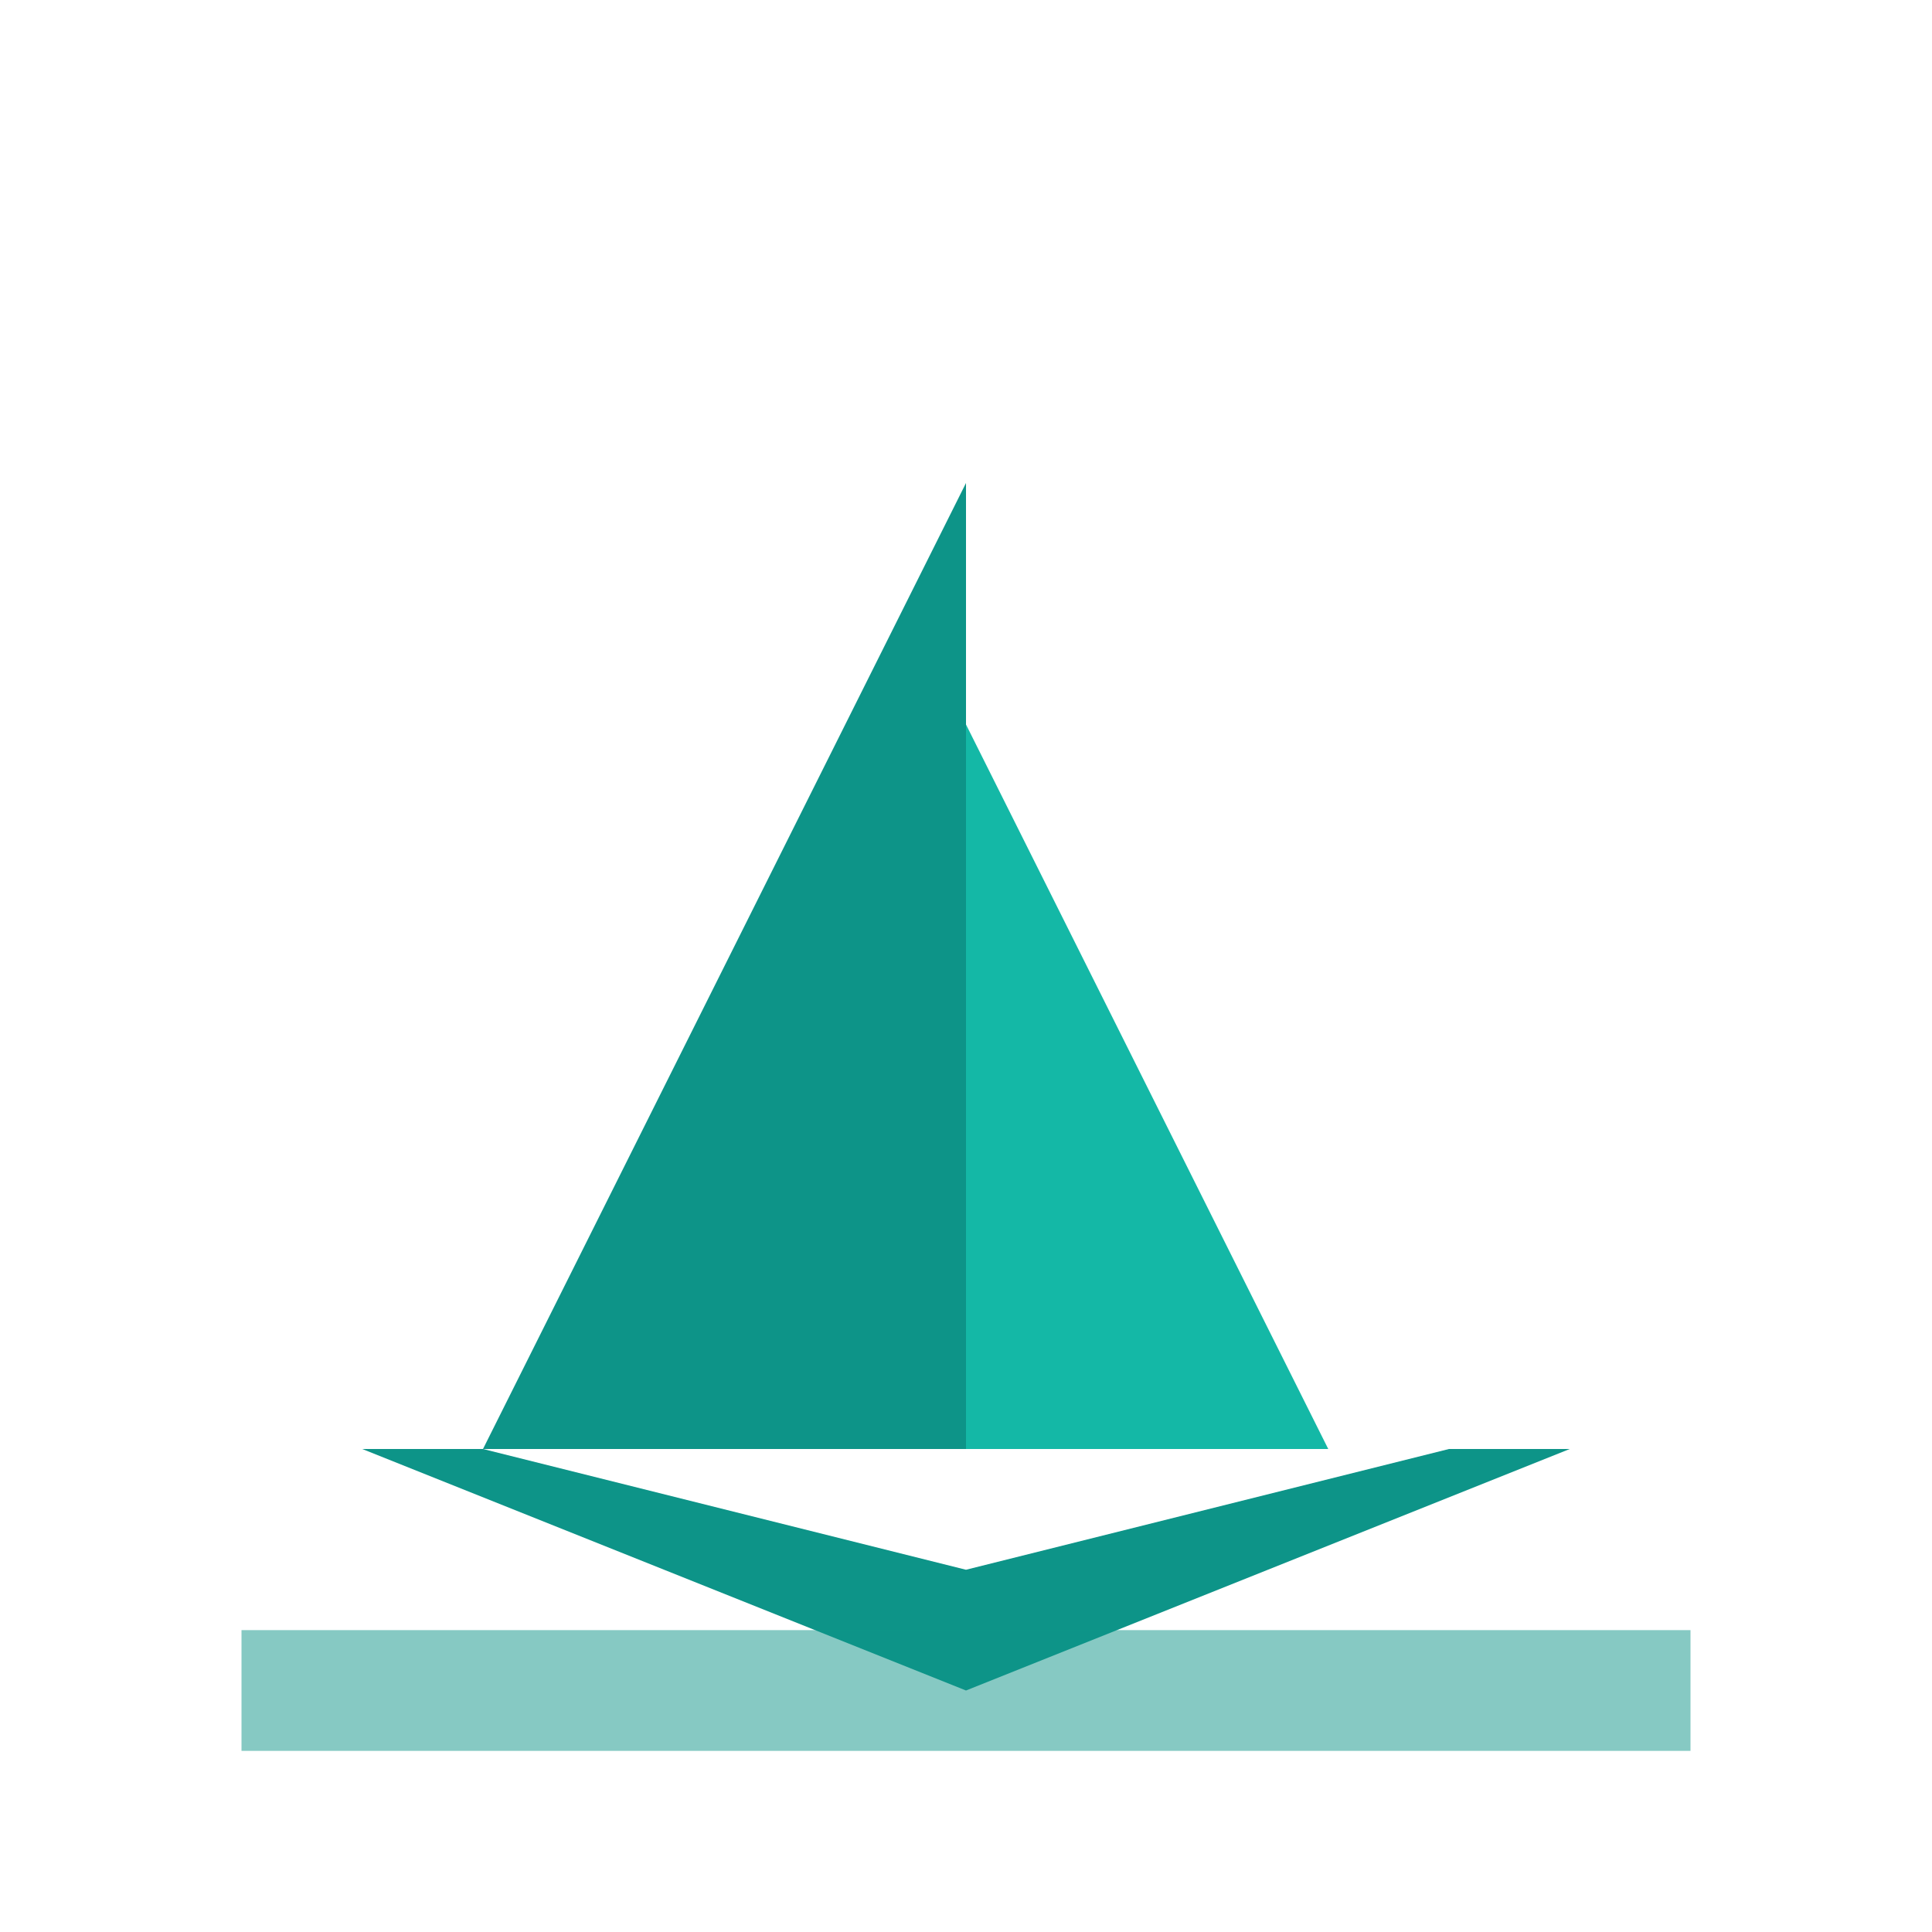
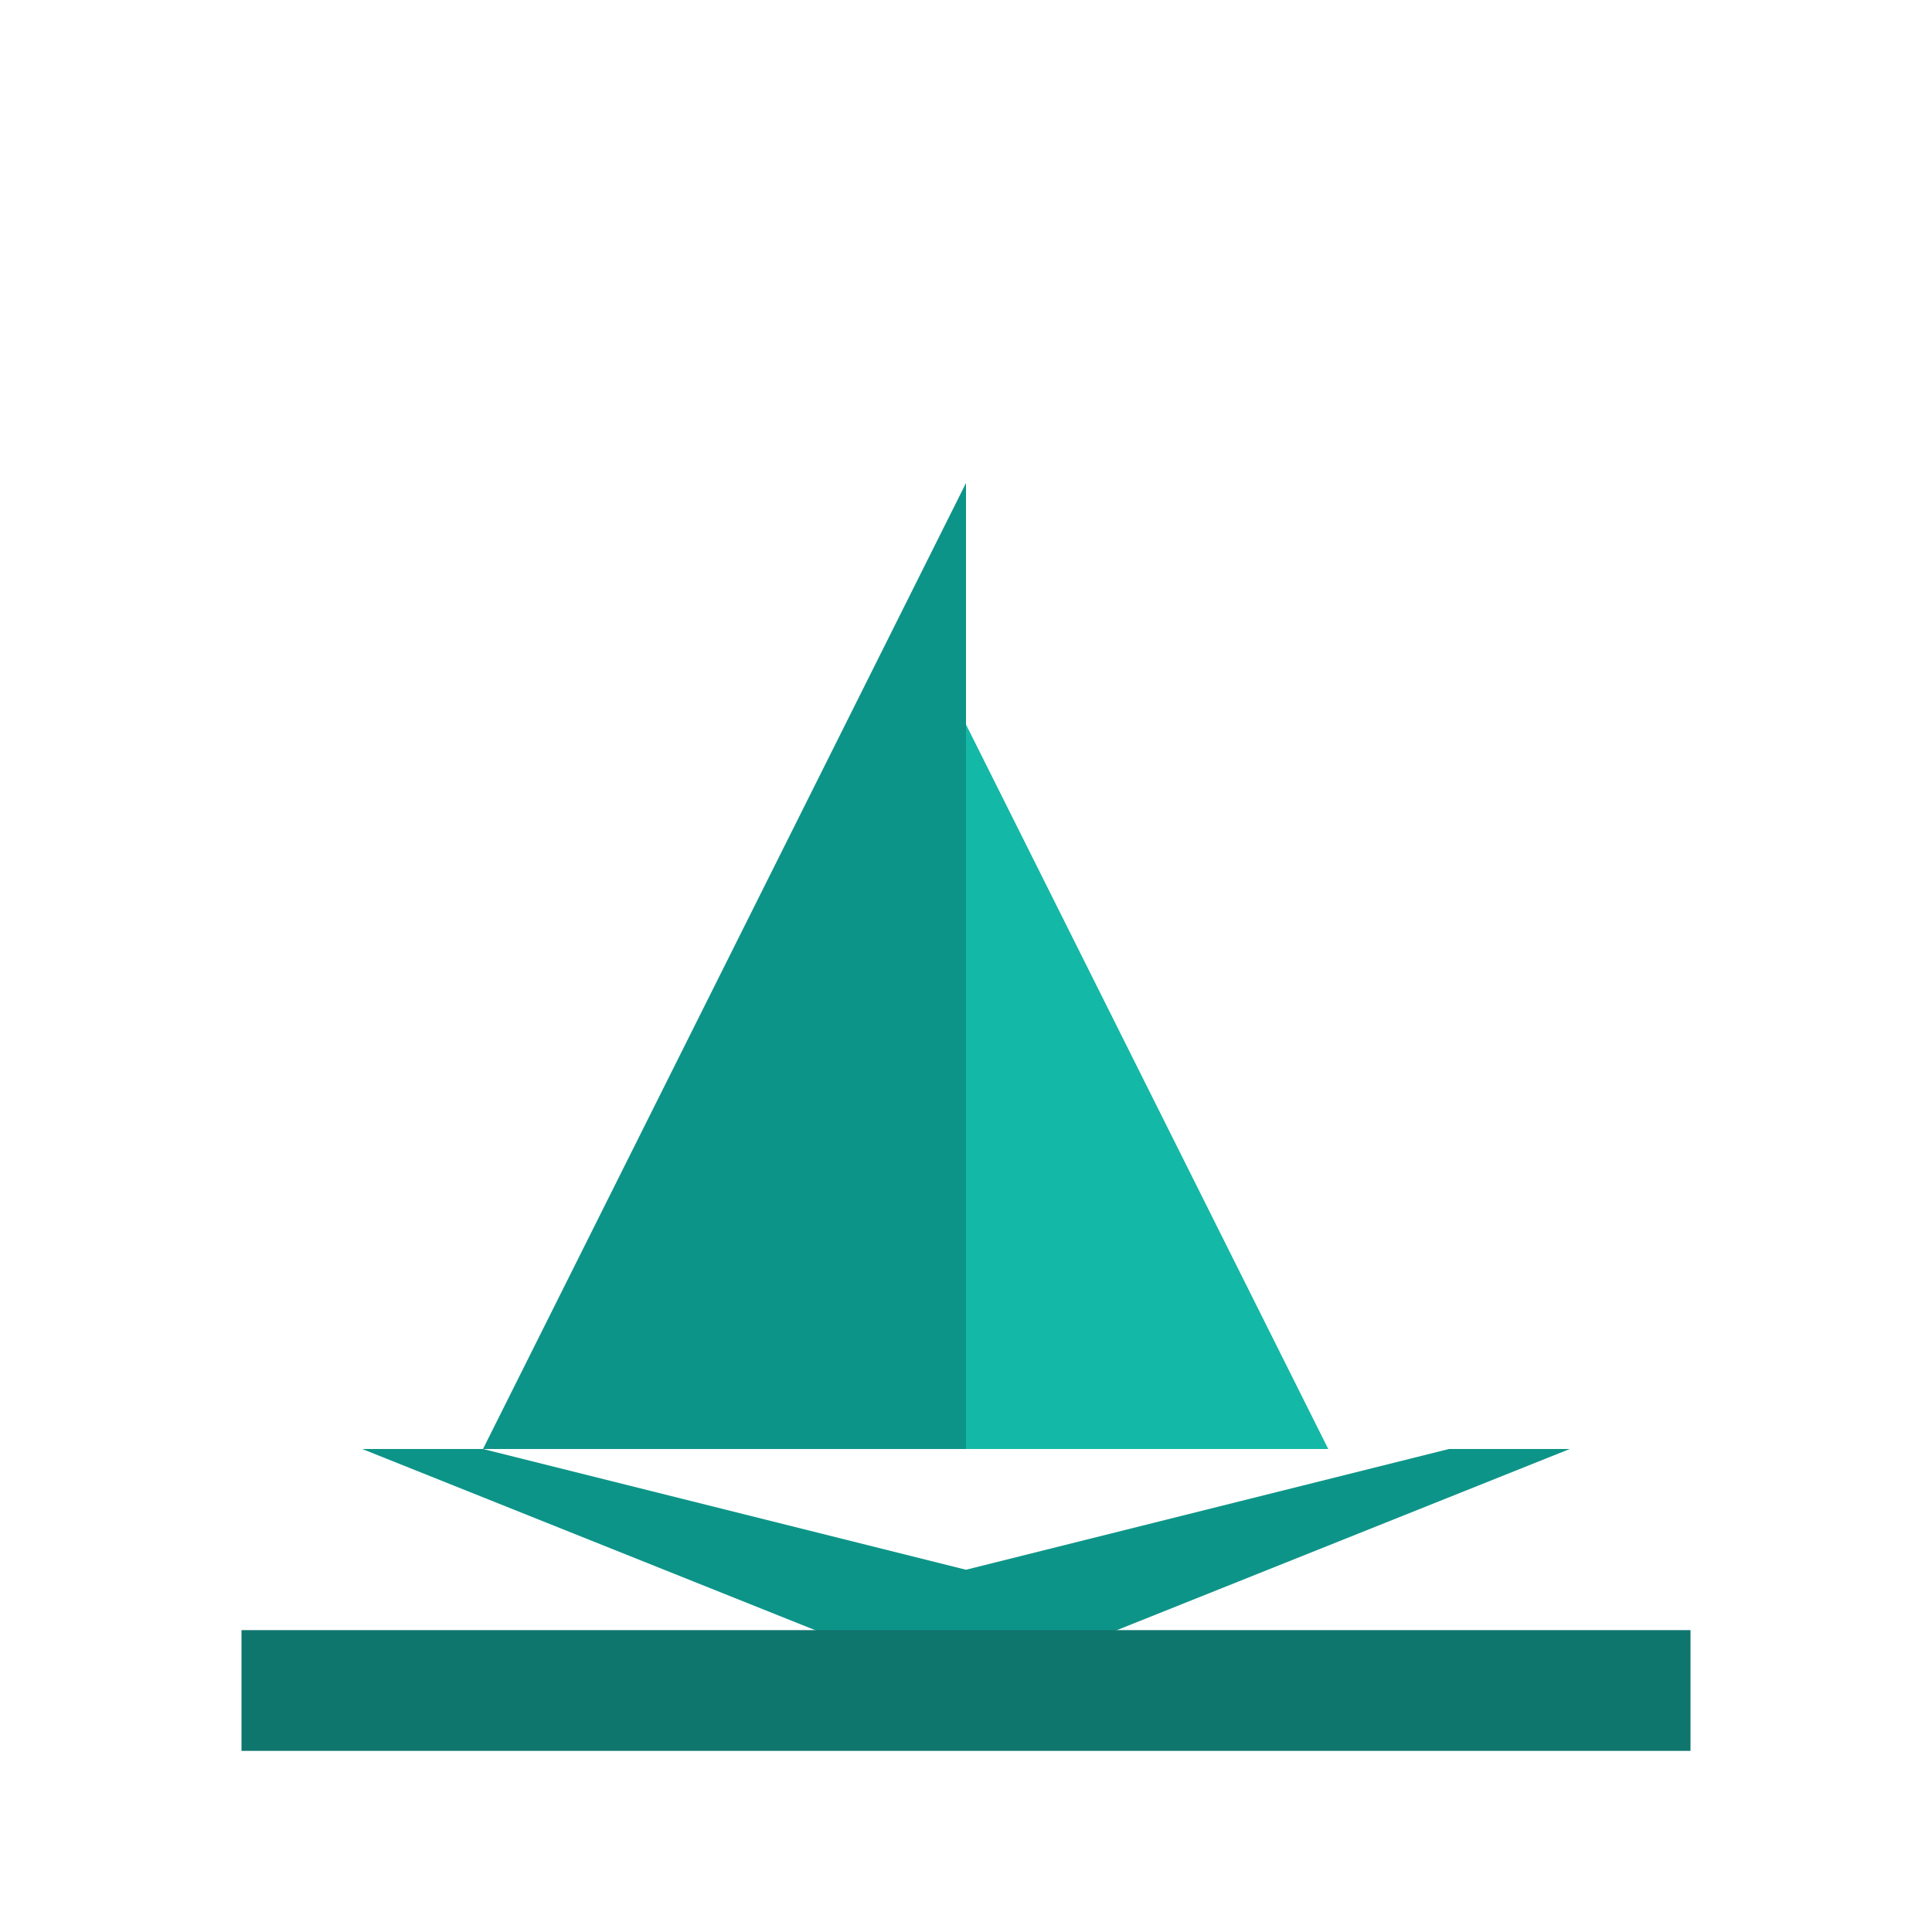
<svg xmlns="http://www.w3.org/2000/svg" width="32" height="32" viewBox="0 0 32 32" style="background: transparent;" fill="none">
-   <path d="M16 8 L16 24 L8 24 Z" fill="#0d9488" />
-   <path d="M16 12 L16 24 L22 24 Z" fill="#14b8a6" />
-   <path d="M6 24 L16 28 L26 24 L24 24 L16 26 L8 24 Z" fill="#0d9488" />
-   <rect x="4" y="27" width="24" height="2" fill="#0d9488" opacity="0.5" />
+   <g id="background">
+     <path d="M16 8 L16 24 L8 24 Z" fill="#0d9488" />
+     <path d="M16 12 L16 24 L22 24 Z" fill="#14b8a6" />
+     <path d="M6 24 L16 28 L26 24 L24 24 L16 26 L8 24 Z" fill="#0d9488" />
+   </g>
+   <g id="foreground">
+     <rect x="4" y="27" width="24" height="2" fill="#0f766e" />
+   </g>
</svg>
